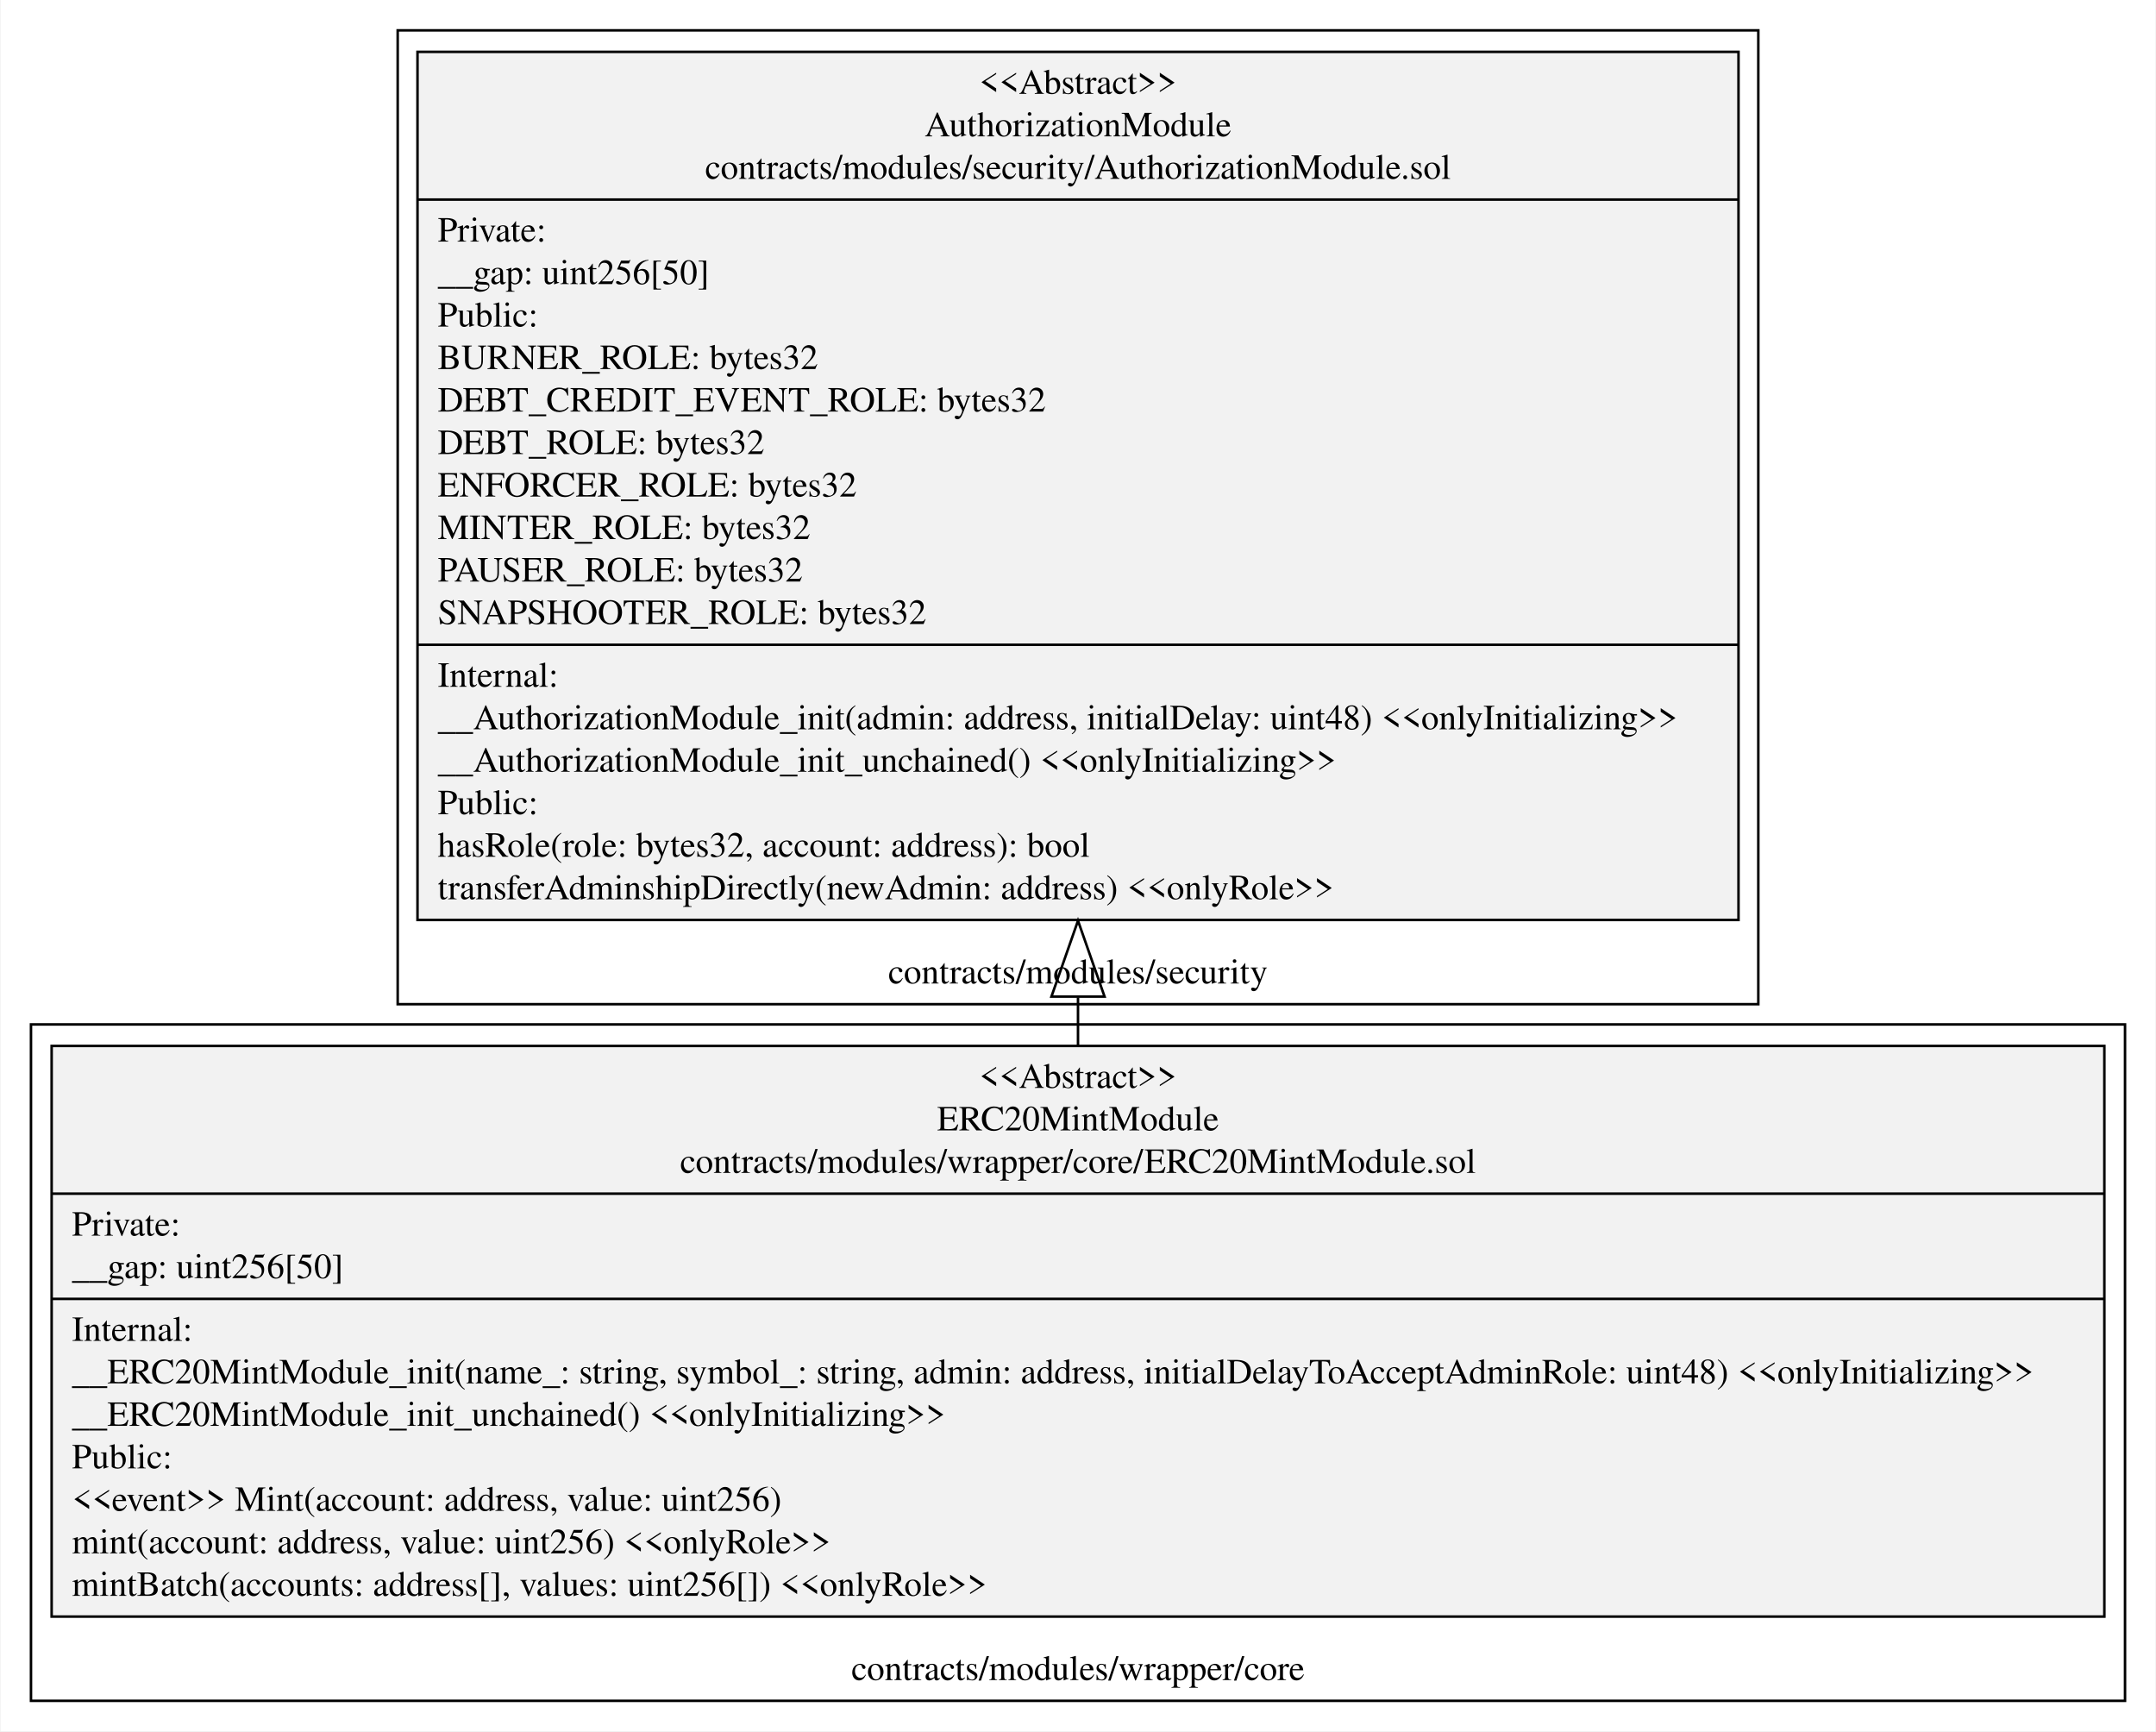
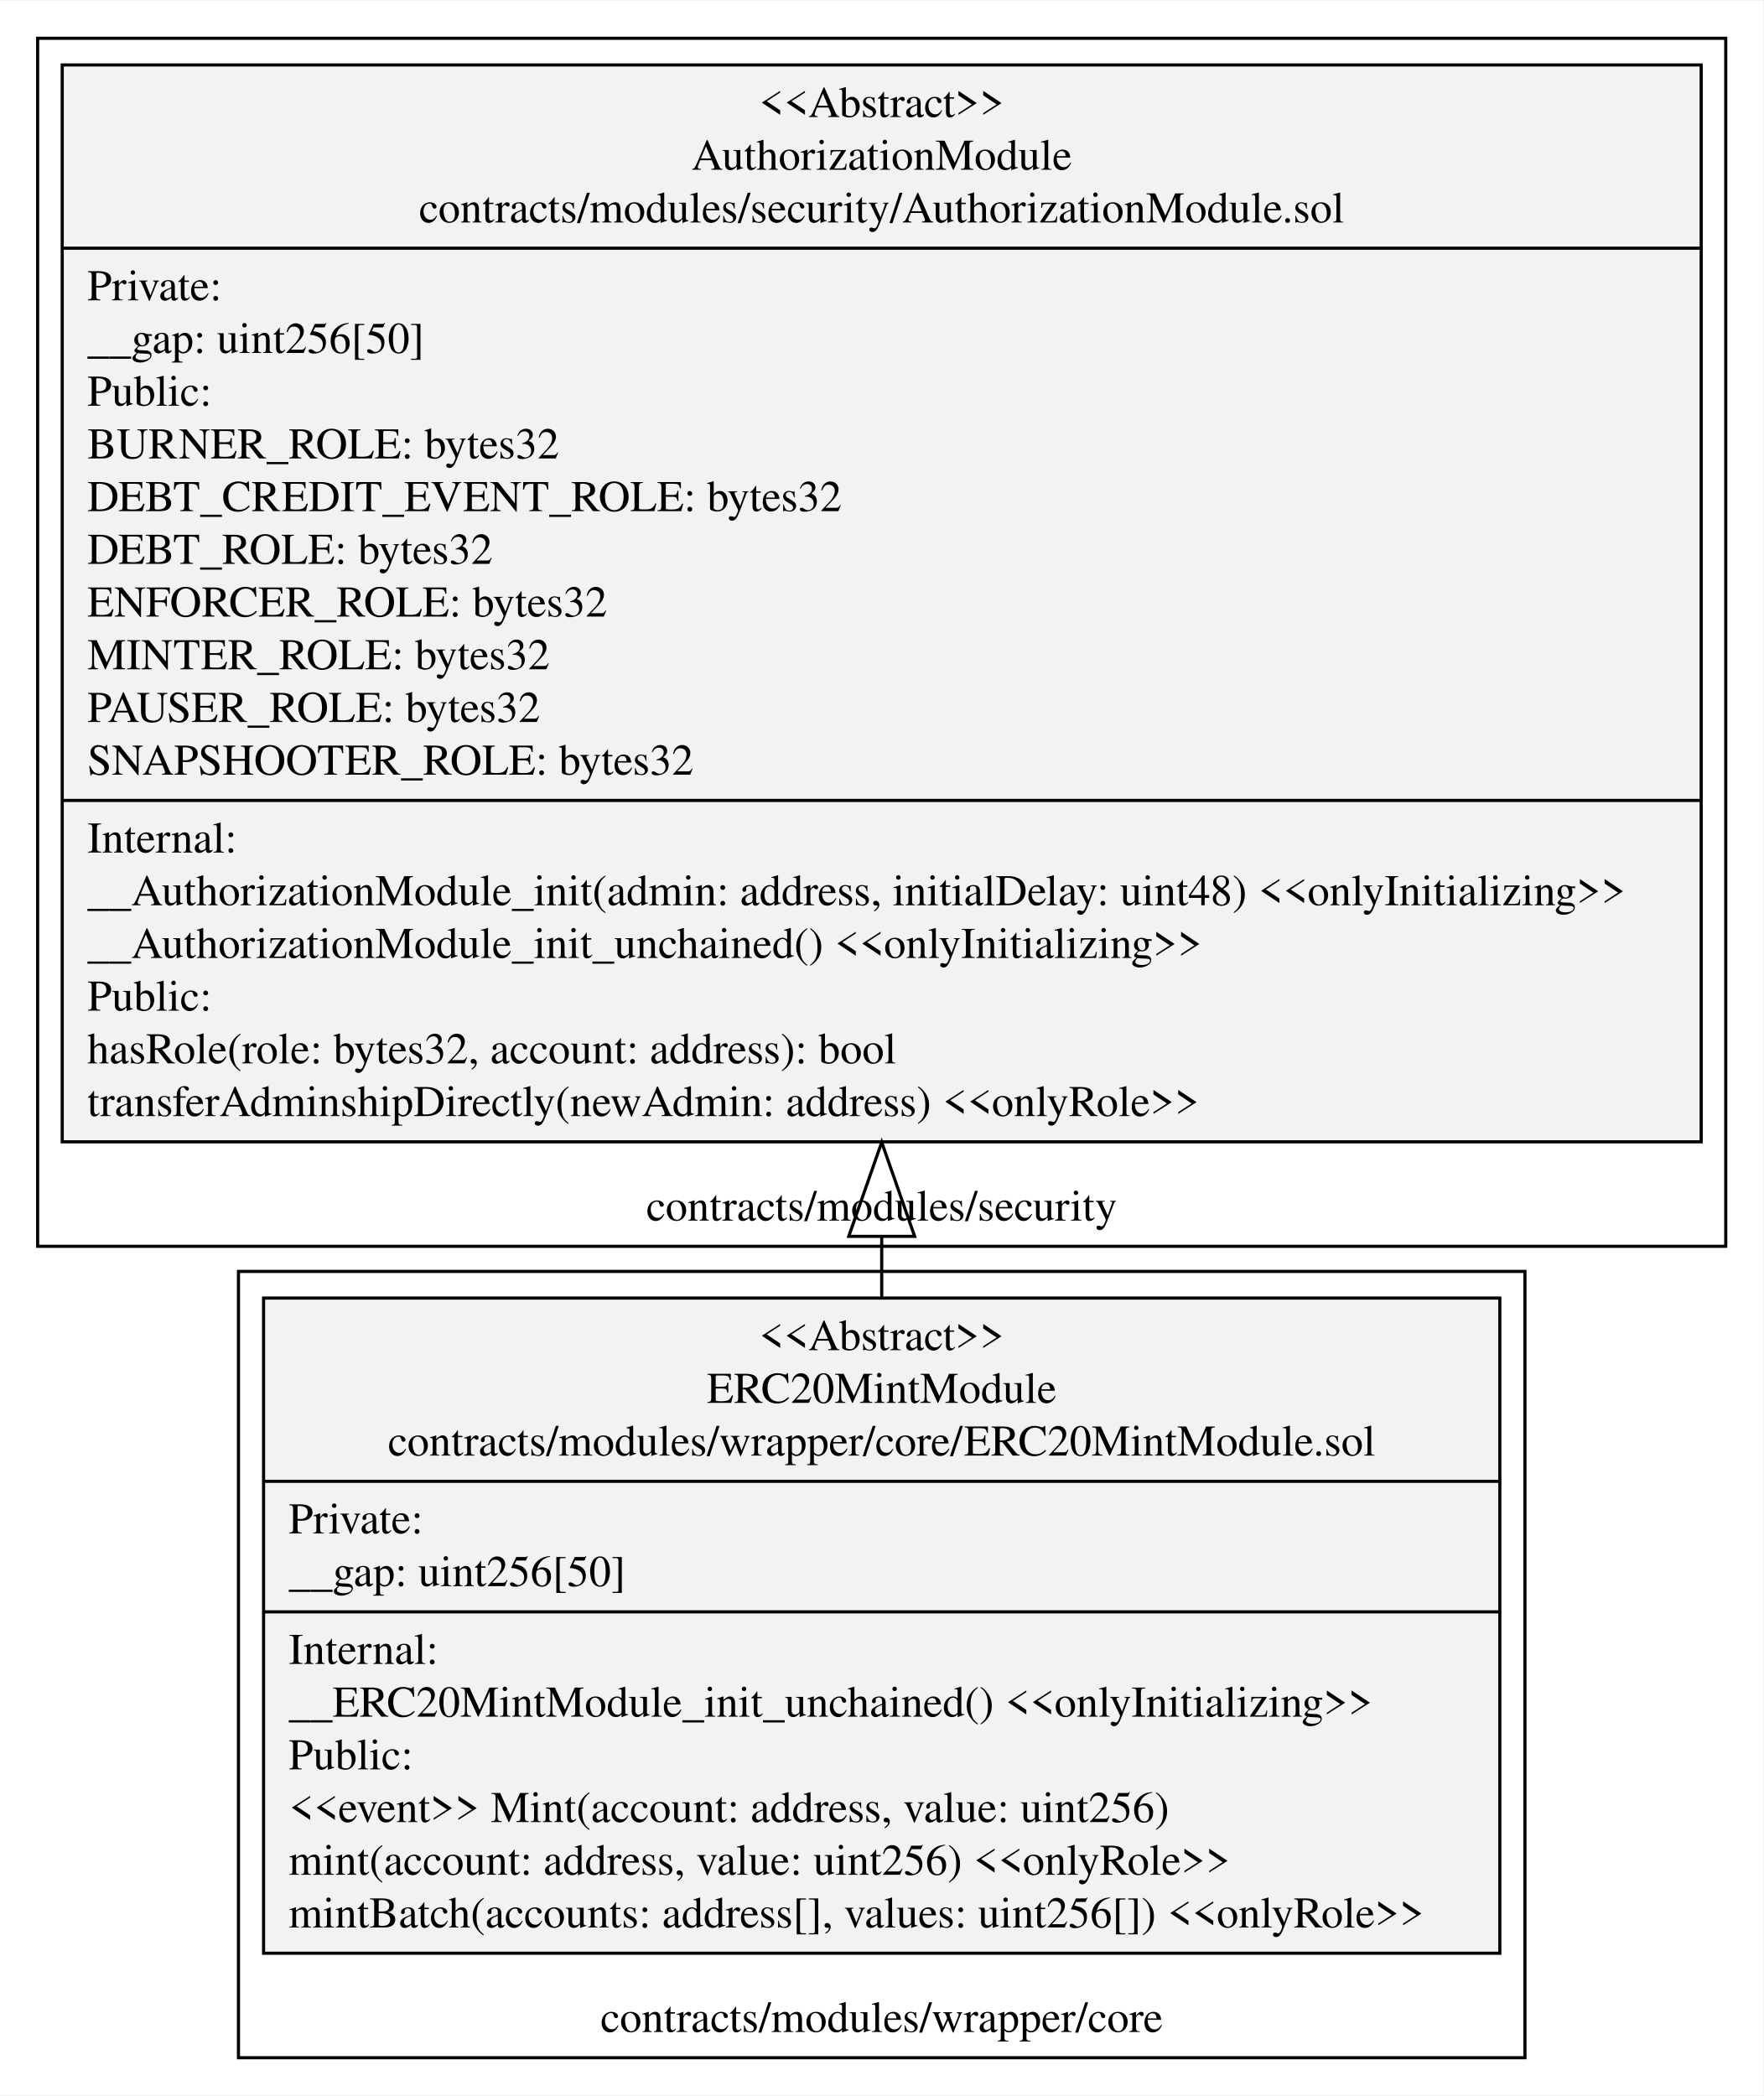
- <svg xmlns="http://www.w3.org/2000/svg" width="852pt" height="684pt" viewBox="0.00 0.00 852.00 684.40">
-   <g id="graph0" class="graph" transform="scale(1 1) rotate(0) translate(4 680.4)">
-     <polygon fill="white" stroke="transparent" points="-4,4 -4,-680.4 848,-680.4 848,4 -4,4" />
+ <svg xmlns="http://www.w3.org/2000/svg" width="562pt" height="668pt" viewBox="0.00 0.00 562.00 667.60">
+   <g id="graph0" class="graph" transform="scale(1 1) rotate(0) translate(4 663.6)">
+     <polygon fill="white" stroke="transparent" points="-4,4 -4,-663.6 558,-663.6 558,4 -4,4" />
    <g id="clust1" class="cluster">
-       <polygon fill="white" stroke="black" points="153,-283.4 153,-668.4 691,-668.4 691,-283.4 153,-283.4" />
-       <text text-anchor="middle" x="422" y="-291.6" font-family="Times,serif" font-size="14.00">contracts/modules/security</text>
+       <polygon fill="white" stroke="black" points="8,-266.6 8,-651.6 546,-651.6 546,-266.6 8,-266.6" />
+       <text text-anchor="middle" x="277" y="-274.8" font-family="Times,serif" font-size="14.00">contracts/modules/security</text>
    </g>
    <g id="clust2" class="cluster">
-       <polygon fill="white" stroke="black" points="8,-8 8,-275.4 836,-275.4 836,-8 8,-8" />
-       <text text-anchor="middle" x="422" y="-16.2" font-family="Times,serif" font-size="14.00">contracts/modules/wrapper/core</text>
+       <polygon fill="white" stroke="black" points="72,-8 72,-258.6 482,-258.6 482,-8 72,-8" />
+       <text text-anchor="middle" x="277" y="-16.2" font-family="Times,serif" font-size="14.00">contracts/modules/wrapper/core</text>
    </g>
    <g id="node1" class="node">
-       <polygon fill="#f2f2f2" stroke="black" points="160.83,-316.7 160.83,-659.9 683.17,-659.9 683.17,-316.7 160.83,-316.7" />
-       <text text-anchor="middle" x="422" y="-643.3" font-family="Times,serif" font-size="14.00">&lt;&lt;Abstract&gt;&gt;</text>
-       <text text-anchor="middle" x="422" y="-626.5" font-family="Times,serif" font-size="14.00">AuthorizationModule</text>
-       <text text-anchor="middle" x="422" y="-609.7" font-family="Times,serif" font-size="14.00">contracts/modules/security/AuthorizationModule.sol</text>
-       <polyline fill="none" stroke="black" points="160.83,-601.5 683.17,-601.5 " />
-       <text text-anchor="start" x="168.83" y="-584.9" font-family="Times,serif" font-size="14.00">Private:</text>
-       <text text-anchor="start" x="168.83" y="-568.1" font-family="Times,serif" font-size="14.00">   __gap: uint256[50]</text>
-       <text text-anchor="start" x="168.83" y="-551.3" font-family="Times,serif" font-size="14.00">Public:</text>
-       <text text-anchor="start" x="168.83" y="-534.5" font-family="Times,serif" font-size="14.00">   BURNER_ROLE: bytes32</text>
-       <text text-anchor="start" x="168.83" y="-517.7" font-family="Times,serif" font-size="14.00">   DEBT_CREDIT_EVENT_ROLE: bytes32</text>
-       <text text-anchor="start" x="168.83" y="-500.9" font-family="Times,serif" font-size="14.00">   DEBT_ROLE: bytes32</text>
-       <text text-anchor="start" x="168.83" y="-484.1" font-family="Times,serif" font-size="14.00">   ENFORCER_ROLE: bytes32</text>
-       <text text-anchor="start" x="168.83" y="-467.3" font-family="Times,serif" font-size="14.00">   MINTER_ROLE: bytes32</text>
-       <text text-anchor="start" x="168.83" y="-450.5" font-family="Times,serif" font-size="14.00">   PAUSER_ROLE: bytes32</text>
-       <text text-anchor="start" x="168.83" y="-433.7" font-family="Times,serif" font-size="14.00">   SNAPSHOOTER_ROLE: bytes32</text>
-       <polyline fill="none" stroke="black" points="160.83,-425.5 683.17,-425.5 " />
-       <text text-anchor="start" x="168.83" y="-408.9" font-family="Times,serif" font-size="14.00">Internal:</text>
-       <text text-anchor="start" x="168.83" y="-392.1" font-family="Times,serif" font-size="14.00">    __AuthorizationModule_init(admin: address, initialDelay: uint48) &lt;&lt;onlyInitializing&gt;&gt;</text>
-       <text text-anchor="start" x="168.83" y="-375.3" font-family="Times,serif" font-size="14.00">    __AuthorizationModule_init_unchained() &lt;&lt;onlyInitializing&gt;&gt;</text>
-       <text text-anchor="start" x="168.83" y="-358.5" font-family="Times,serif" font-size="14.00">Public:</text>
-       <text text-anchor="start" x="168.83" y="-341.7" font-family="Times,serif" font-size="14.00">    hasRole(role: bytes32, account: address): bool</text>
-       <text text-anchor="start" x="168.83" y="-324.9" font-family="Times,serif" font-size="14.00">    transferAdminshipDirectly(newAdmin: address) &lt;&lt;onlyRole&gt;&gt;</text>
+       <polygon fill="#f2f2f2" stroke="black" points="15.83,-299.9 15.83,-643.1 538.17,-643.1 538.17,-299.9 15.83,-299.9" />
+       <text text-anchor="middle" x="277" y="-626.5" font-family="Times,serif" font-size="14.00">&lt;&lt;Abstract&gt;&gt;</text>
+       <text text-anchor="middle" x="277" y="-609.7" font-family="Times,serif" font-size="14.00">AuthorizationModule</text>
+       <text text-anchor="middle" x="277" y="-592.9" font-family="Times,serif" font-size="14.00">contracts/modules/security/AuthorizationModule.sol</text>
+       <polyline fill="none" stroke="black" points="15.83,-584.7 538.17,-584.7 " />
+       <text text-anchor="start" x="23.83" y="-568.1" font-family="Times,serif" font-size="14.00">Private:</text>
+       <text text-anchor="start" x="23.83" y="-551.3" font-family="Times,serif" font-size="14.00">   __gap: uint256[50]</text>
+       <text text-anchor="start" x="23.83" y="-534.5" font-family="Times,serif" font-size="14.00">Public:</text>
+       <text text-anchor="start" x="23.83" y="-517.7" font-family="Times,serif" font-size="14.00">   BURNER_ROLE: bytes32</text>
+       <text text-anchor="start" x="23.83" y="-500.9" font-family="Times,serif" font-size="14.00">   DEBT_CREDIT_EVENT_ROLE: bytes32</text>
+       <text text-anchor="start" x="23.83" y="-484.1" font-family="Times,serif" font-size="14.00">   DEBT_ROLE: bytes32</text>
+       <text text-anchor="start" x="23.83" y="-467.3" font-family="Times,serif" font-size="14.00">   ENFORCER_ROLE: bytes32</text>
+       <text text-anchor="start" x="23.83" y="-450.5" font-family="Times,serif" font-size="14.00">   MINTER_ROLE: bytes32</text>
+       <text text-anchor="start" x="23.83" y="-433.7" font-family="Times,serif" font-size="14.00">   PAUSER_ROLE: bytes32</text>
+       <text text-anchor="start" x="23.83" y="-416.9" font-family="Times,serif" font-size="14.00">   SNAPSHOOTER_ROLE: bytes32</text>
+       <polyline fill="none" stroke="black" points="15.83,-408.7 538.17,-408.7 " />
+       <text text-anchor="start" x="23.83" y="-392.1" font-family="Times,serif" font-size="14.00">Internal:</text>
+       <text text-anchor="start" x="23.83" y="-375.3" font-family="Times,serif" font-size="14.00">    __AuthorizationModule_init(admin: address, initialDelay: uint48) &lt;&lt;onlyInitializing&gt;&gt;</text>
+       <text text-anchor="start" x="23.83" y="-358.5" font-family="Times,serif" font-size="14.00">    __AuthorizationModule_init_unchained() &lt;&lt;onlyInitializing&gt;&gt;</text>
+       <text text-anchor="start" x="23.83" y="-341.7" font-family="Times,serif" font-size="14.00">Public:</text>
+       <text text-anchor="start" x="23.83" y="-324.9" font-family="Times,serif" font-size="14.00">    hasRole(role: bytes32, account: address): bool</text>
+       <text text-anchor="start" x="23.83" y="-308.1" font-family="Times,serif" font-size="14.00">    transferAdminshipDirectly(newAdmin: address) &lt;&lt;onlyRole&gt;&gt;</text>
    </g>
    <g id="node2" class="node">
-       <polygon fill="#f2f2f2" stroke="black" points="16.17,-41.3 16.17,-266.9 827.83,-266.9 827.83,-41.3 16.17,-41.3" />
-       <text text-anchor="middle" x="422" y="-250.3" font-family="Times,serif" font-size="14.00">&lt;&lt;Abstract&gt;&gt;</text>
-       <text text-anchor="middle" x="422" y="-233.5" font-family="Times,serif" font-size="14.00">ERC20MintModule</text>
-       <text text-anchor="middle" x="422" y="-216.7" font-family="Times,serif" font-size="14.00">contracts/modules/wrapper/core/ERC20MintModule.sol</text>
-       <polyline fill="none" stroke="black" points="16.17,-208.5 827.83,-208.5 " />
-       <text text-anchor="start" x="24.17" y="-191.9" font-family="Times,serif" font-size="14.00">Private:</text>
-       <text text-anchor="start" x="24.17" y="-175.1" font-family="Times,serif" font-size="14.00">   __gap: uint256[50]</text>
-       <polyline fill="none" stroke="black" points="16.17,-166.9 827.83,-166.9 " />
-       <text text-anchor="start" x="24.17" y="-150.3" font-family="Times,serif" font-size="14.00">Internal:</text>
-       <text text-anchor="start" x="24.17" y="-133.5" font-family="Times,serif" font-size="14.00">    __ERC20MintModule_init(name_: string, symbol_: string, admin: address, initialDelayToAcceptAdminRole: uint48) &lt;&lt;onlyInitializing&gt;&gt;</text>
-       <text text-anchor="start" x="24.17" y="-116.7" font-family="Times,serif" font-size="14.00">    __ERC20MintModule_init_unchained() &lt;&lt;onlyInitializing&gt;&gt;</text>
-       <text text-anchor="start" x="24.17" y="-99.9" font-family="Times,serif" font-size="14.00">Public:</text>
-       <text text-anchor="start" x="24.17" y="-83.1" font-family="Times,serif" font-size="14.00">    &lt;&lt;event&gt;&gt; Mint(account: address, value: uint256)</text>
-       <text text-anchor="start" x="24.17" y="-66.3" font-family="Times,serif" font-size="14.00">    mint(account: address, value: uint256) &lt;&lt;onlyRole&gt;&gt;</text>
-       <text text-anchor="start" x="24.17" y="-49.5" font-family="Times,serif" font-size="14.00">    mintBatch(accounts: address[], values: uint256[]) &lt;&lt;onlyRole&gt;&gt;</text>
+       <polygon fill="#f2f2f2" stroke="black" points="80,-41.3 80,-250.1 474,-250.1 474,-41.3 80,-41.3" />
+       <text text-anchor="middle" x="277" y="-233.5" font-family="Times,serif" font-size="14.00">&lt;&lt;Abstract&gt;&gt;</text>
+       <text text-anchor="middle" x="277" y="-216.7" font-family="Times,serif" font-size="14.00">ERC20MintModule</text>
+       <text text-anchor="middle" x="277" y="-199.9" font-family="Times,serif" font-size="14.00">contracts/modules/wrapper/core/ERC20MintModule.sol</text>
+       <polyline fill="none" stroke="black" points="80,-191.7 474,-191.7 " />
+       <text text-anchor="start" x="88" y="-175.1" font-family="Times,serif" font-size="14.00">Private:</text>
+       <text text-anchor="start" x="88" y="-158.3" font-family="Times,serif" font-size="14.00">   __gap: uint256[50]</text>
+       <polyline fill="none" stroke="black" points="80,-150.1 474,-150.1 " />
+       <text text-anchor="start" x="88" y="-133.5" font-family="Times,serif" font-size="14.00">Internal:</text>
+       <text text-anchor="start" x="88" y="-116.7" font-family="Times,serif" font-size="14.00">    __ERC20MintModule_init_unchained() &lt;&lt;onlyInitializing&gt;&gt;</text>
+       <text text-anchor="start" x="88" y="-99.9" font-family="Times,serif" font-size="14.00">Public:</text>
+       <text text-anchor="start" x="88" y="-83.1" font-family="Times,serif" font-size="14.00">    &lt;&lt;event&gt;&gt; Mint(account: address, value: uint256)</text>
+       <text text-anchor="start" x="88" y="-66.3" font-family="Times,serif" font-size="14.00">    mint(account: address, value: uint256) &lt;&lt;onlyRole&gt;&gt;</text>
+       <text text-anchor="start" x="88" y="-49.5" font-family="Times,serif" font-size="14.00">    mintBatch(accounts: address[], values: uint256[]) &lt;&lt;onlyRole&gt;&gt;</text>
    </g>
    <g id="edge1" class="edge">
-       <path fill="none" stroke="black" d="M422,-267.1C422,-273.32 422,-279.65 422,-286.06" />
-       <polygon fill="none" stroke="black" points="411.5,-286.41 422,-316.41 432.5,-286.41 411.5,-286.41" />
+       <path fill="none" stroke="black" d="M277,-250.49C277,-256.79 277,-263.23 277,-269.75" />
+       <polygon fill="none" stroke="black" points="266.5,-269.77 277,-299.77 287.5,-269.77 266.5,-269.77" />
    </g>
  </g>
</svg>
